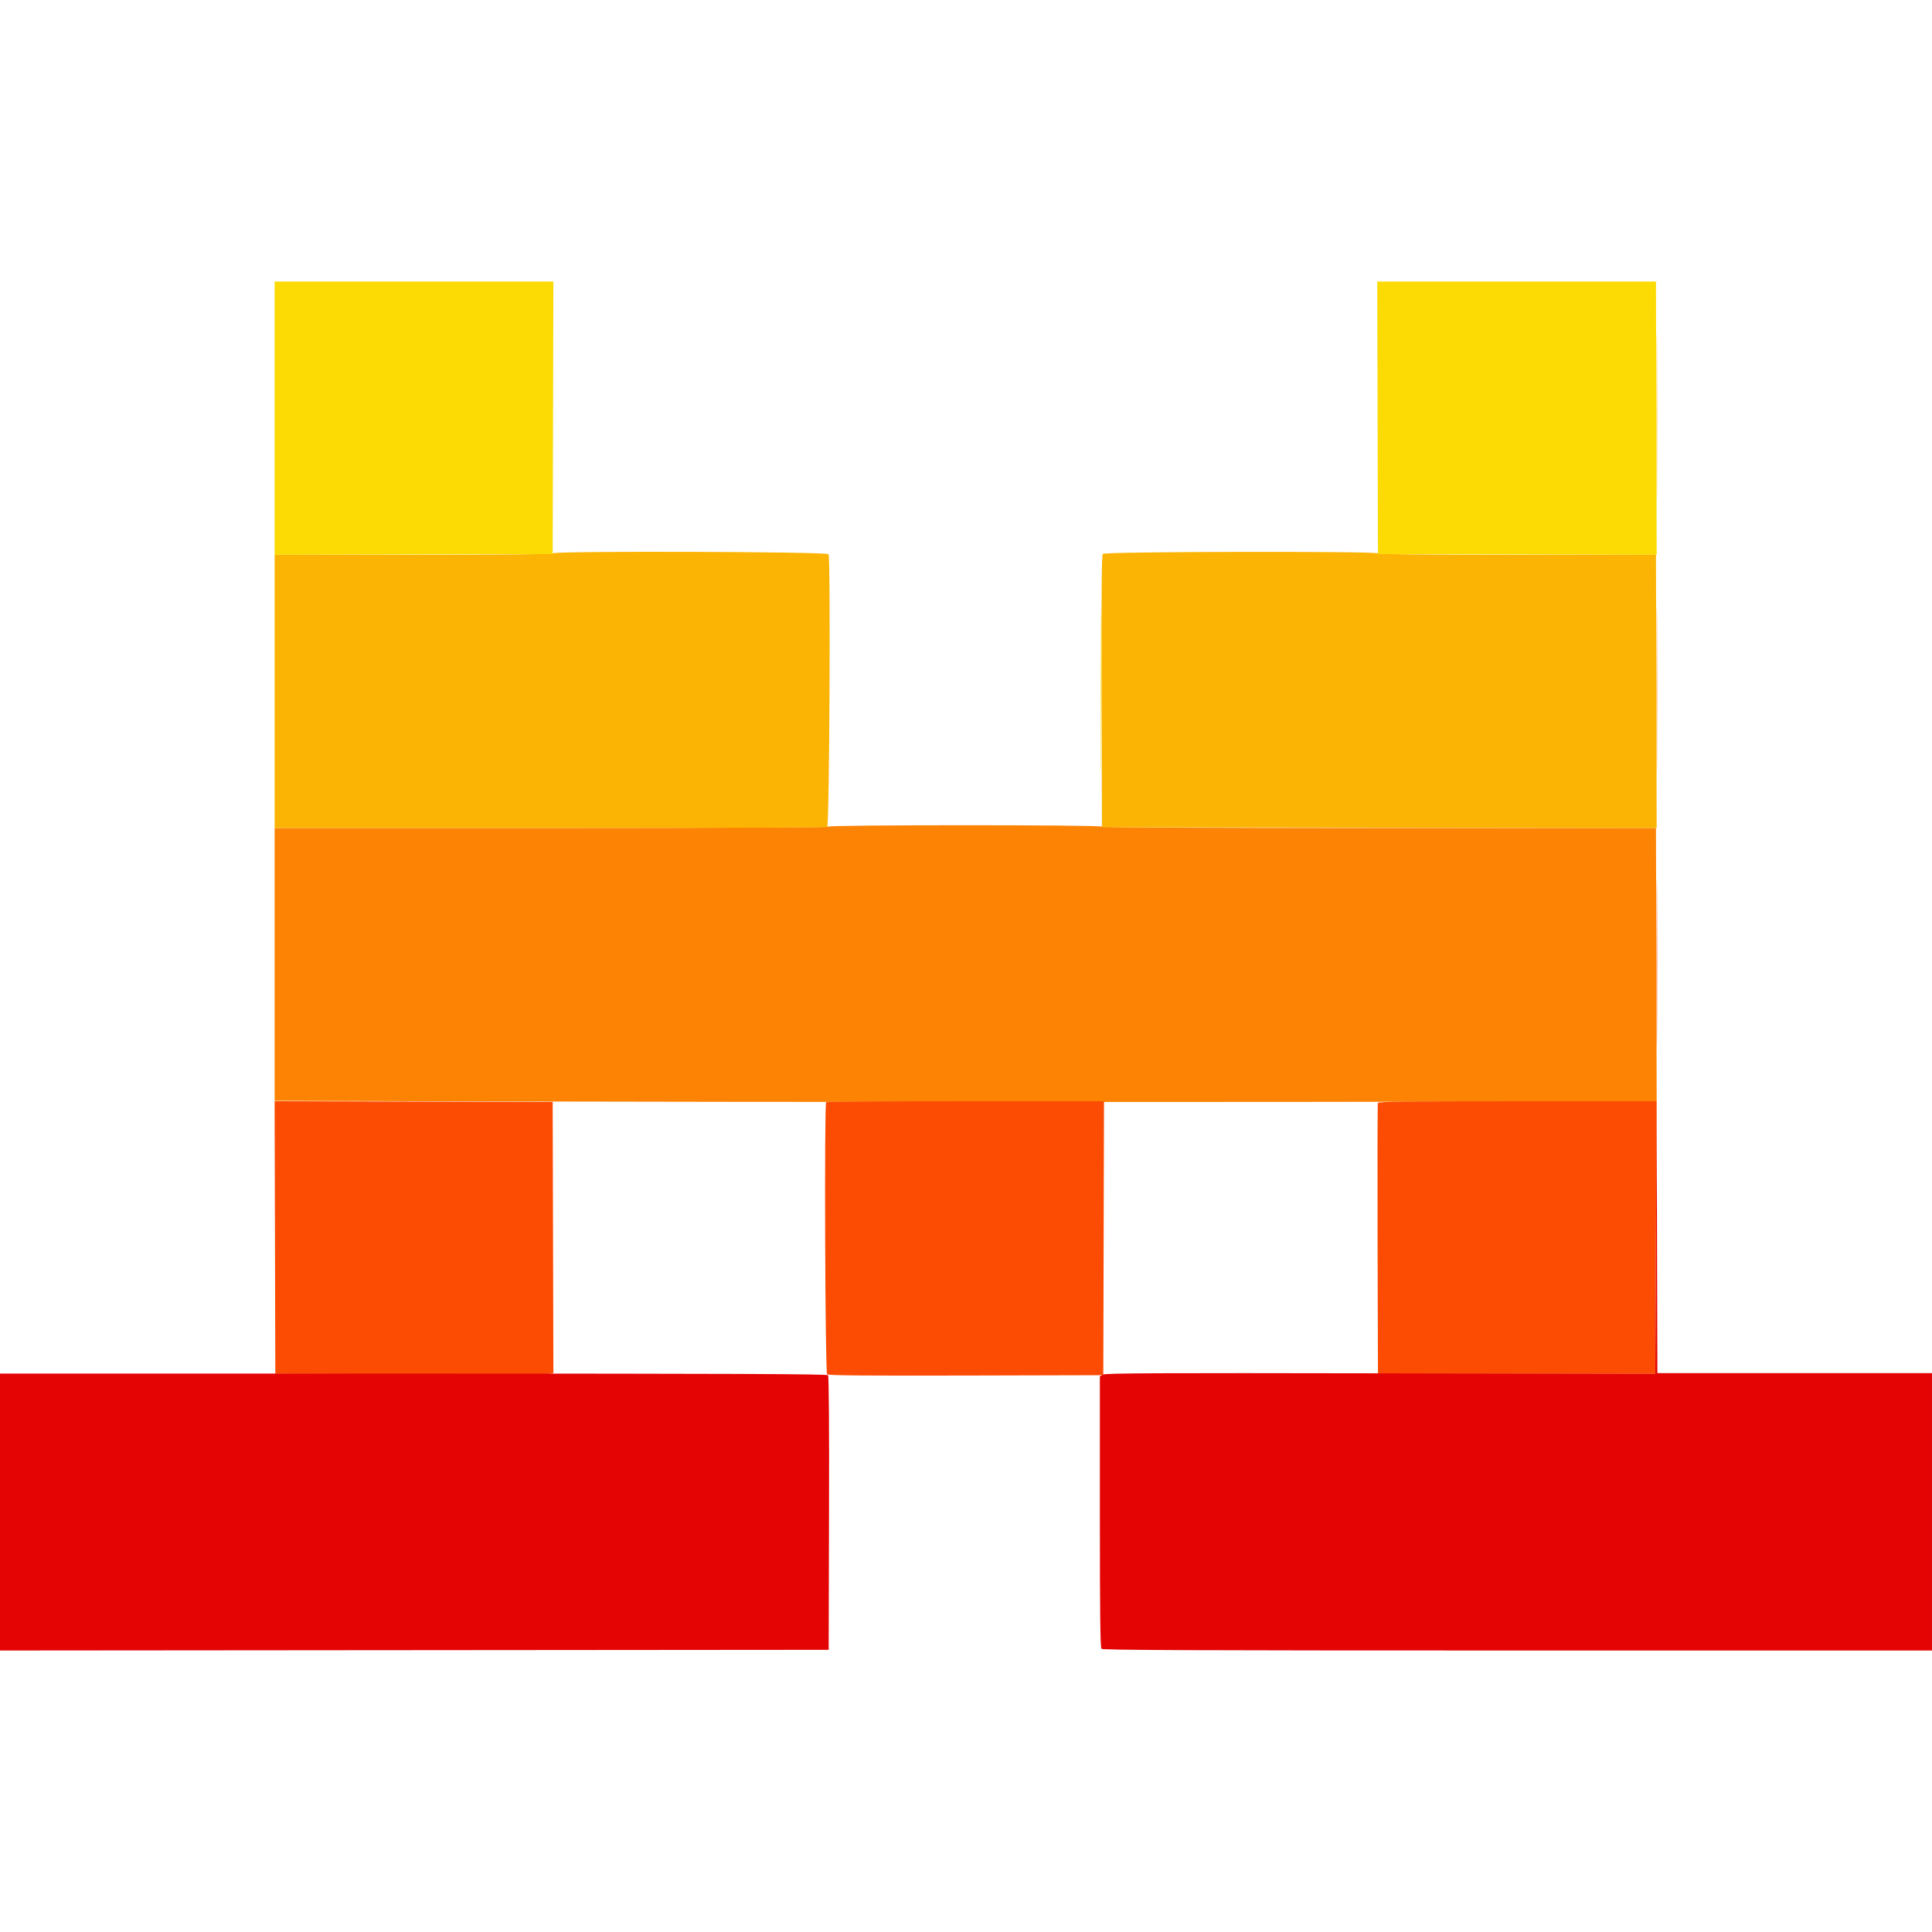
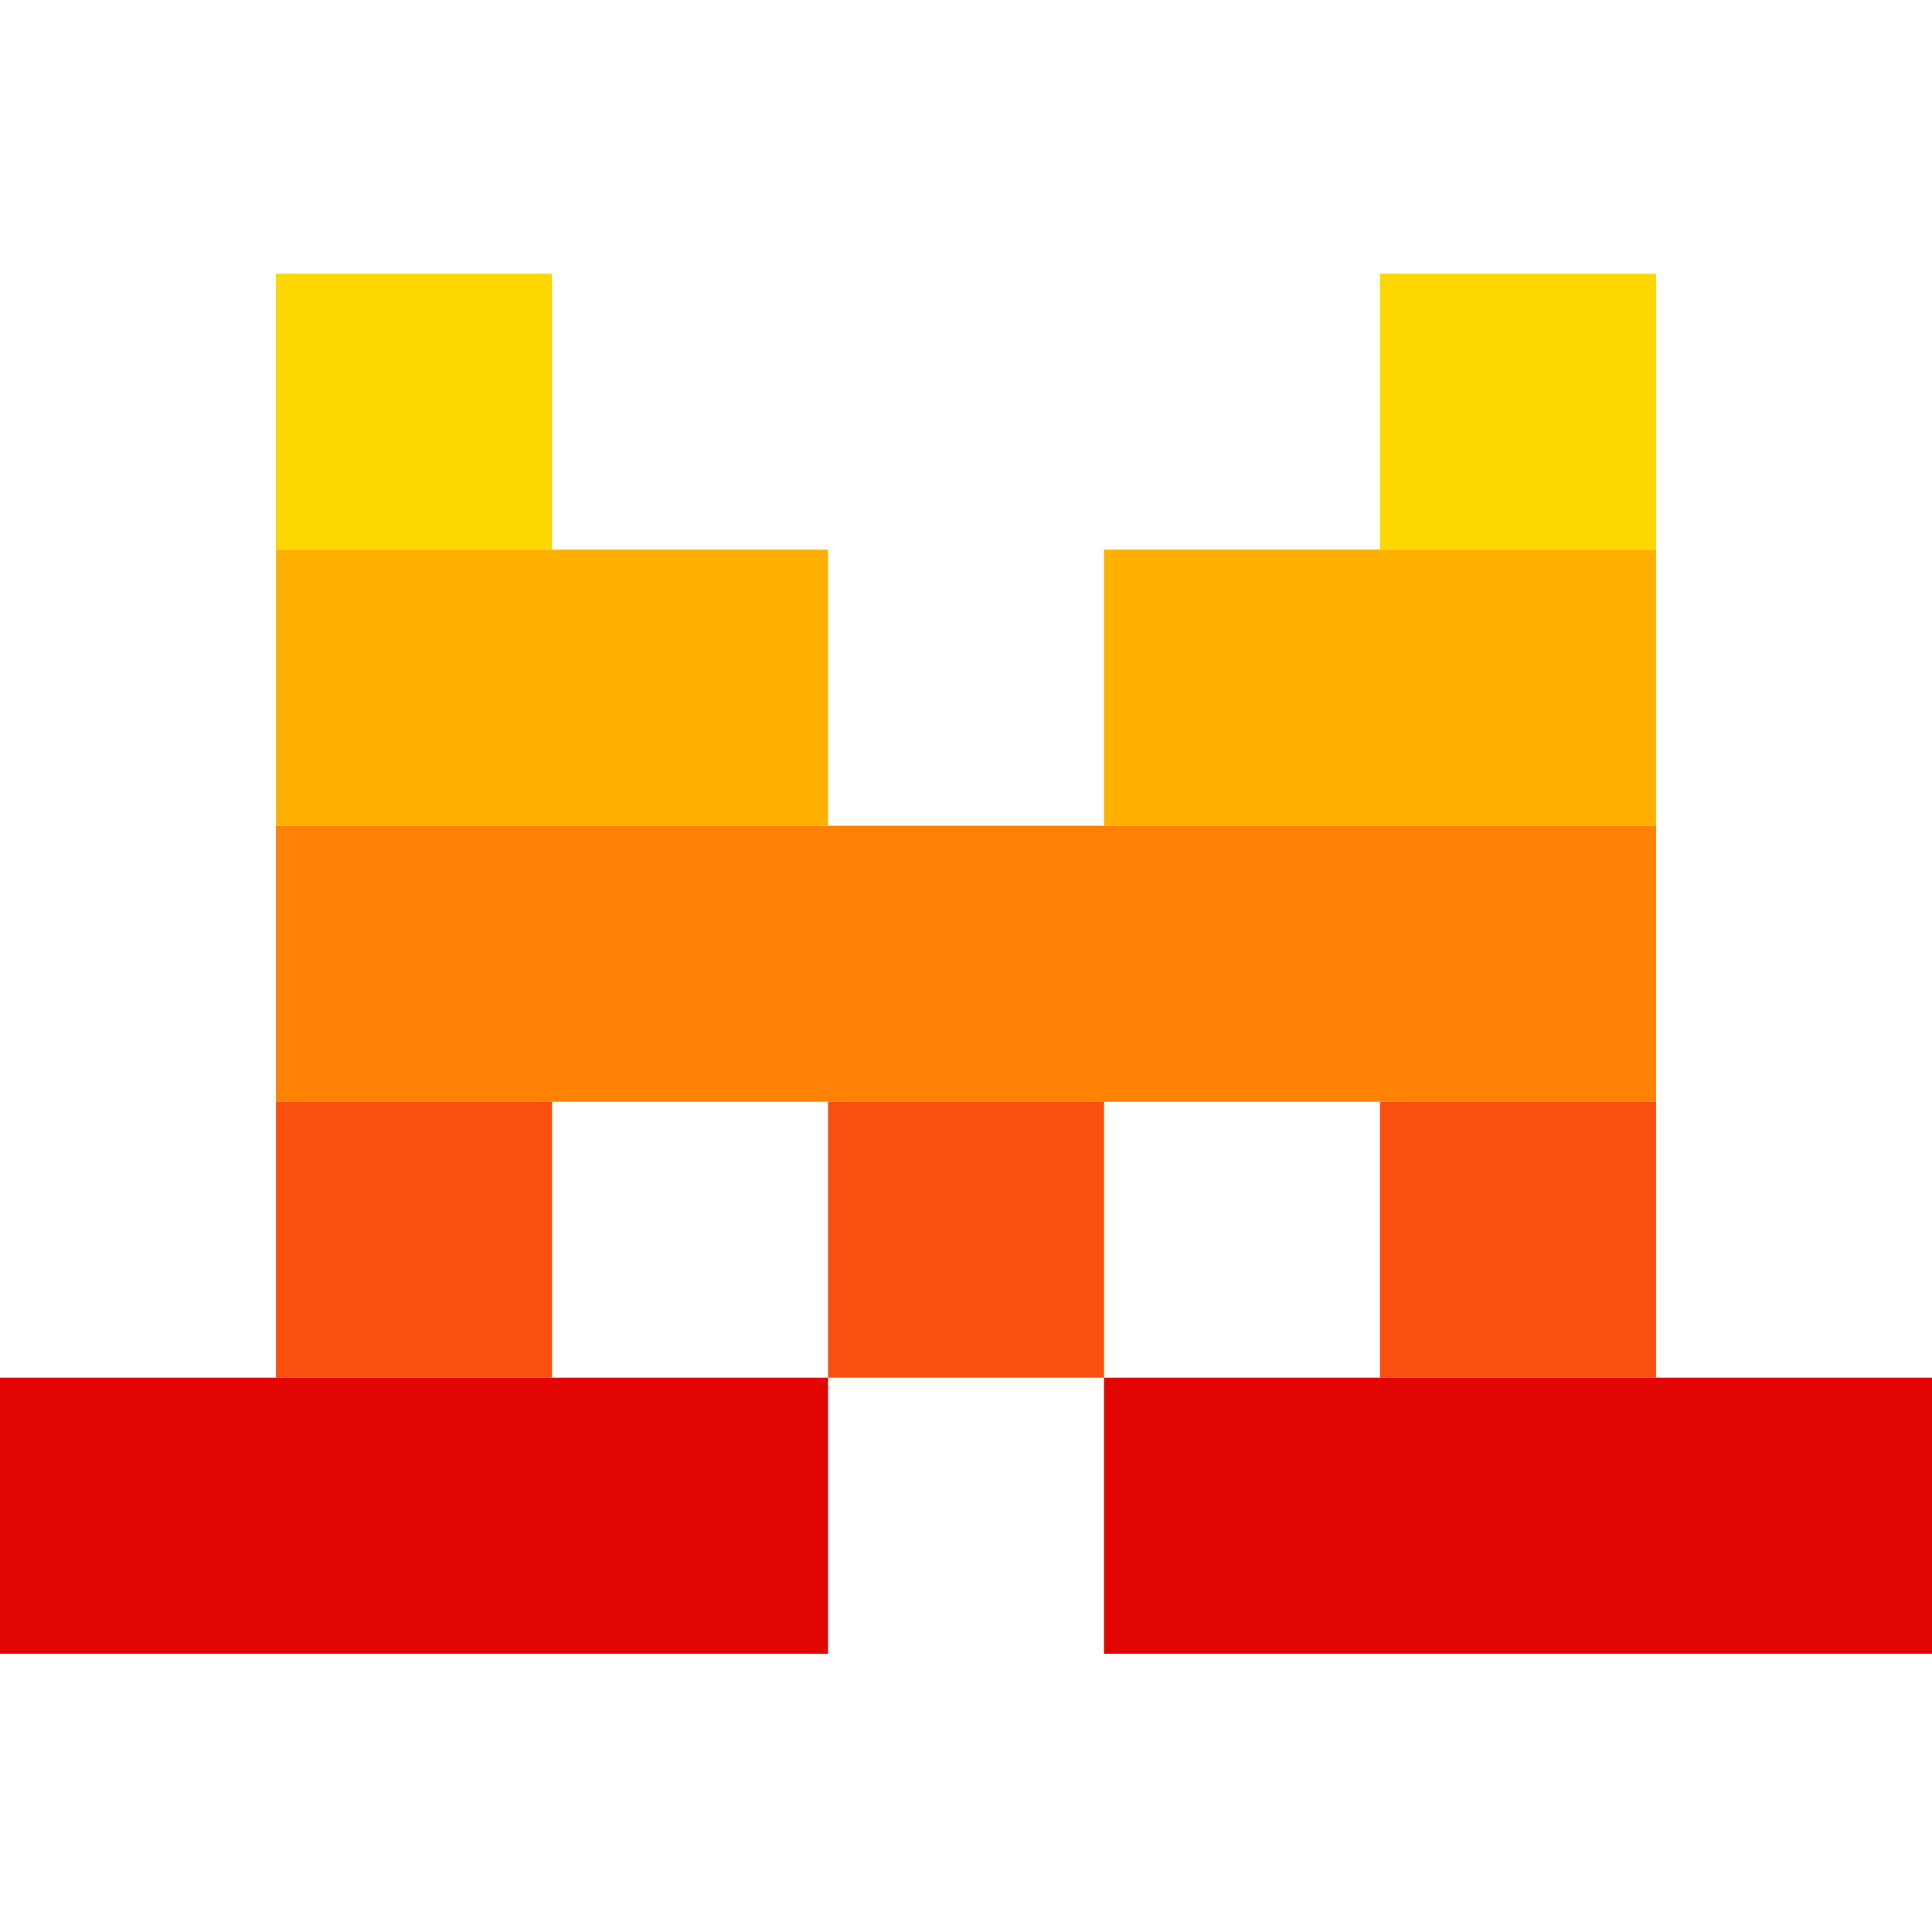
- <svg xmlns="http://www.w3.org/2000/svg" width="24" height="24" version="1.1" viewBox="0.0 -57.91 397.46 397.46">
-   <g>
-     <path d="M340.814 84.181 C 340.814 99.640,340.848 105.964,340.890 98.234 C 340.932 90.505,340.932 77.857,340.890 70.127 C 340.848 62.398,340.814 68.722,340.814 84.181 M170.339 112.147 C 170.069 112.321,149.330 112.422,113.206 112.425 L 56.497 112.429 56.497 140.494 L 56.497 168.558 106.285 168.691 C 157.316 168.827,261.045 168.838,312.147 168.714 L 340.819 168.644 340.746 140.537 L 340.673 112.429 283.771 112.429 C 246.141 112.429,226.810 112.334,226.695 112.147 C 226.459 111.765,170.929 111.765,170.339 112.147 " stroke="none" fill="#fc8304" fill-rule="evenodd" />
-     <path d="M340.814 140.395 C 340.814 155.855,340.848 162.179,340.890 154.449 C 340.932 146.720,340.932 134.071,340.890 126.342 C 340.848 118.612,340.814 124.936,340.814 140.395 M56.566 196.679 L 56.638 224.718 84.605 224.795 C 99.986 224.838,112.857 224.803,113.208 224.719 L 113.845 224.565 113.773 196.675 L 113.701 168.785 85.097 168.713 L 56.494 168.641 56.566 196.679 M169.962 168.832 C 169.555 169.240,169.748 224.485,170.158 224.826 C 170.438 225.058,178.144 225.125,198.759 225.072 L 226.977 225.000 227.049 196.822 L 227.121 168.644 198.636 168.644 C 182.969 168.644,170.066 168.729,169.962 168.832 M283.464 168.997 C 283.389 169.191,283.362 181.808,283.402 197.034 L 283.475 224.718 312.006 224.718 L 340.537 224.718 340.678 196.681 L 340.819 168.644 312.209 168.644 C 289.580 168.644,283.570 168.718,283.464 168.997 " stroke="none" fill="#fc4c04" fill-rule="evenodd" />
-     <path d="M340.814 27.966 C 340.814 43.425,340.848 49.749,340.890 42.020 C 340.932 34.290,340.932 21.642,340.890 13.912 C 340.848 6.183,340.814 12.507,340.814 27.966 M113.702 55.930 C 113.586 56.118,103.890 56.215,85.012 56.215 L 56.497 56.215 56.497 84.322 L 56.497 112.429 113.112 112.429 C 144.251 112.429,169.929 112.352,170.175 112.258 C 170.630 112.083,170.900 57.271,170.452 56.102 C 170.246 55.566,114.032 55.396,113.702 55.930 M226.869 56.033 C 226.637 56.314,226.570 63.946,226.623 84.353 L 226.695 112.288 283.757 112.359 L 340.819 112.431 340.746 84.323 L 340.673 56.215 312.161 56.215 C 293.458 56.215,283.589 56.118,283.475 55.932 C 283.178 55.452,227.269 55.552,226.869 56.033 " stroke="none" fill="#fcb404" fill-rule="evenodd" />
-     <path d="M56.497 28.109 L 56.497 56.217 85.099 56.145 L 113.701 56.073 113.773 28.037 L 113.845 0.000 85.171 0.000 L 56.497 0.000 56.497 28.109 M283.403 28.037 L 283.475 56.073 312.147 56.145 L 340.819 56.217 340.746 28.109 L 340.673 0.000 312.002 -0.000 L 283.331 -0.000 283.403 28.037 M226.407 84.181 C 226.407 99.484,226.441 105.745,226.483 98.093 C 226.525 90.441,226.525 77.920,226.483 70.268 C 226.441 62.617,226.407 68.877,226.407 84.181 " stroke="none" fill="#fcdb04" fill-rule="evenodd" />
-     <path d="M340.677 196.751 L 340.537 224.718 284.084 224.613 C 238.408 224.529,227.501 224.578,226.951 224.873 L 226.271 225.237 226.271 253.099 C 226.271 274.392,226.351 281.040,226.610 281.299 C 226.872 281.562,246.271 281.638,312.203 281.638 L 397.458 281.638 397.458 253.107 L 397.458 224.576 369.210 224.576 L 340.963 224.576 340.891 196.681 L 340.818 168.785 340.677 196.751 M0.000 253.155 L 0.000 281.639 85.240 281.568 L 170.480 281.497 170.552 253.420 C 170.599 235.209,170.526 225.225,170.345 225.007 C 170.129 224.748,150.516 224.670,85.033 224.670 L 0.000 224.670 0.000 253.155 " stroke="none" fill="#e40404" fill-rule="evenodd" />
-   </g>
+ <svg xmlns="http://www.w3.org/2000/svg" height="1em" style="flex:none;line-height:1" viewBox="0 0 24 24" width="1em">
+   <path d="M3.428 3.4h3.429v3.428H3.428V3.4zm13.714 0h3.43v3.428h-3.43V3.4z" fill="gold" />
+   <path d="M3.428 6.828h6.857v3.429H3.429V6.828zm10.286 0h6.857v3.429h-6.857V6.828z" fill="#FFAF00" />
+   <path d="M3.428 10.258h17.144v3.428H3.428v-3.428z" fill="#FF8205" />
+   <path d="M3.428 13.686h3.429v3.428H3.428v-3.428zm6.858 0h3.429v3.428h-3.429v-3.428zm6.856 0h3.43v3.428h-3.43v-3.428z" fill="#FA500F" />
+   <path d="M0 17.114h10.286v3.429H0v-3.429zm13.714 0H24v3.429H13.714v-3.429z" fill="#E10500" />
</svg>
